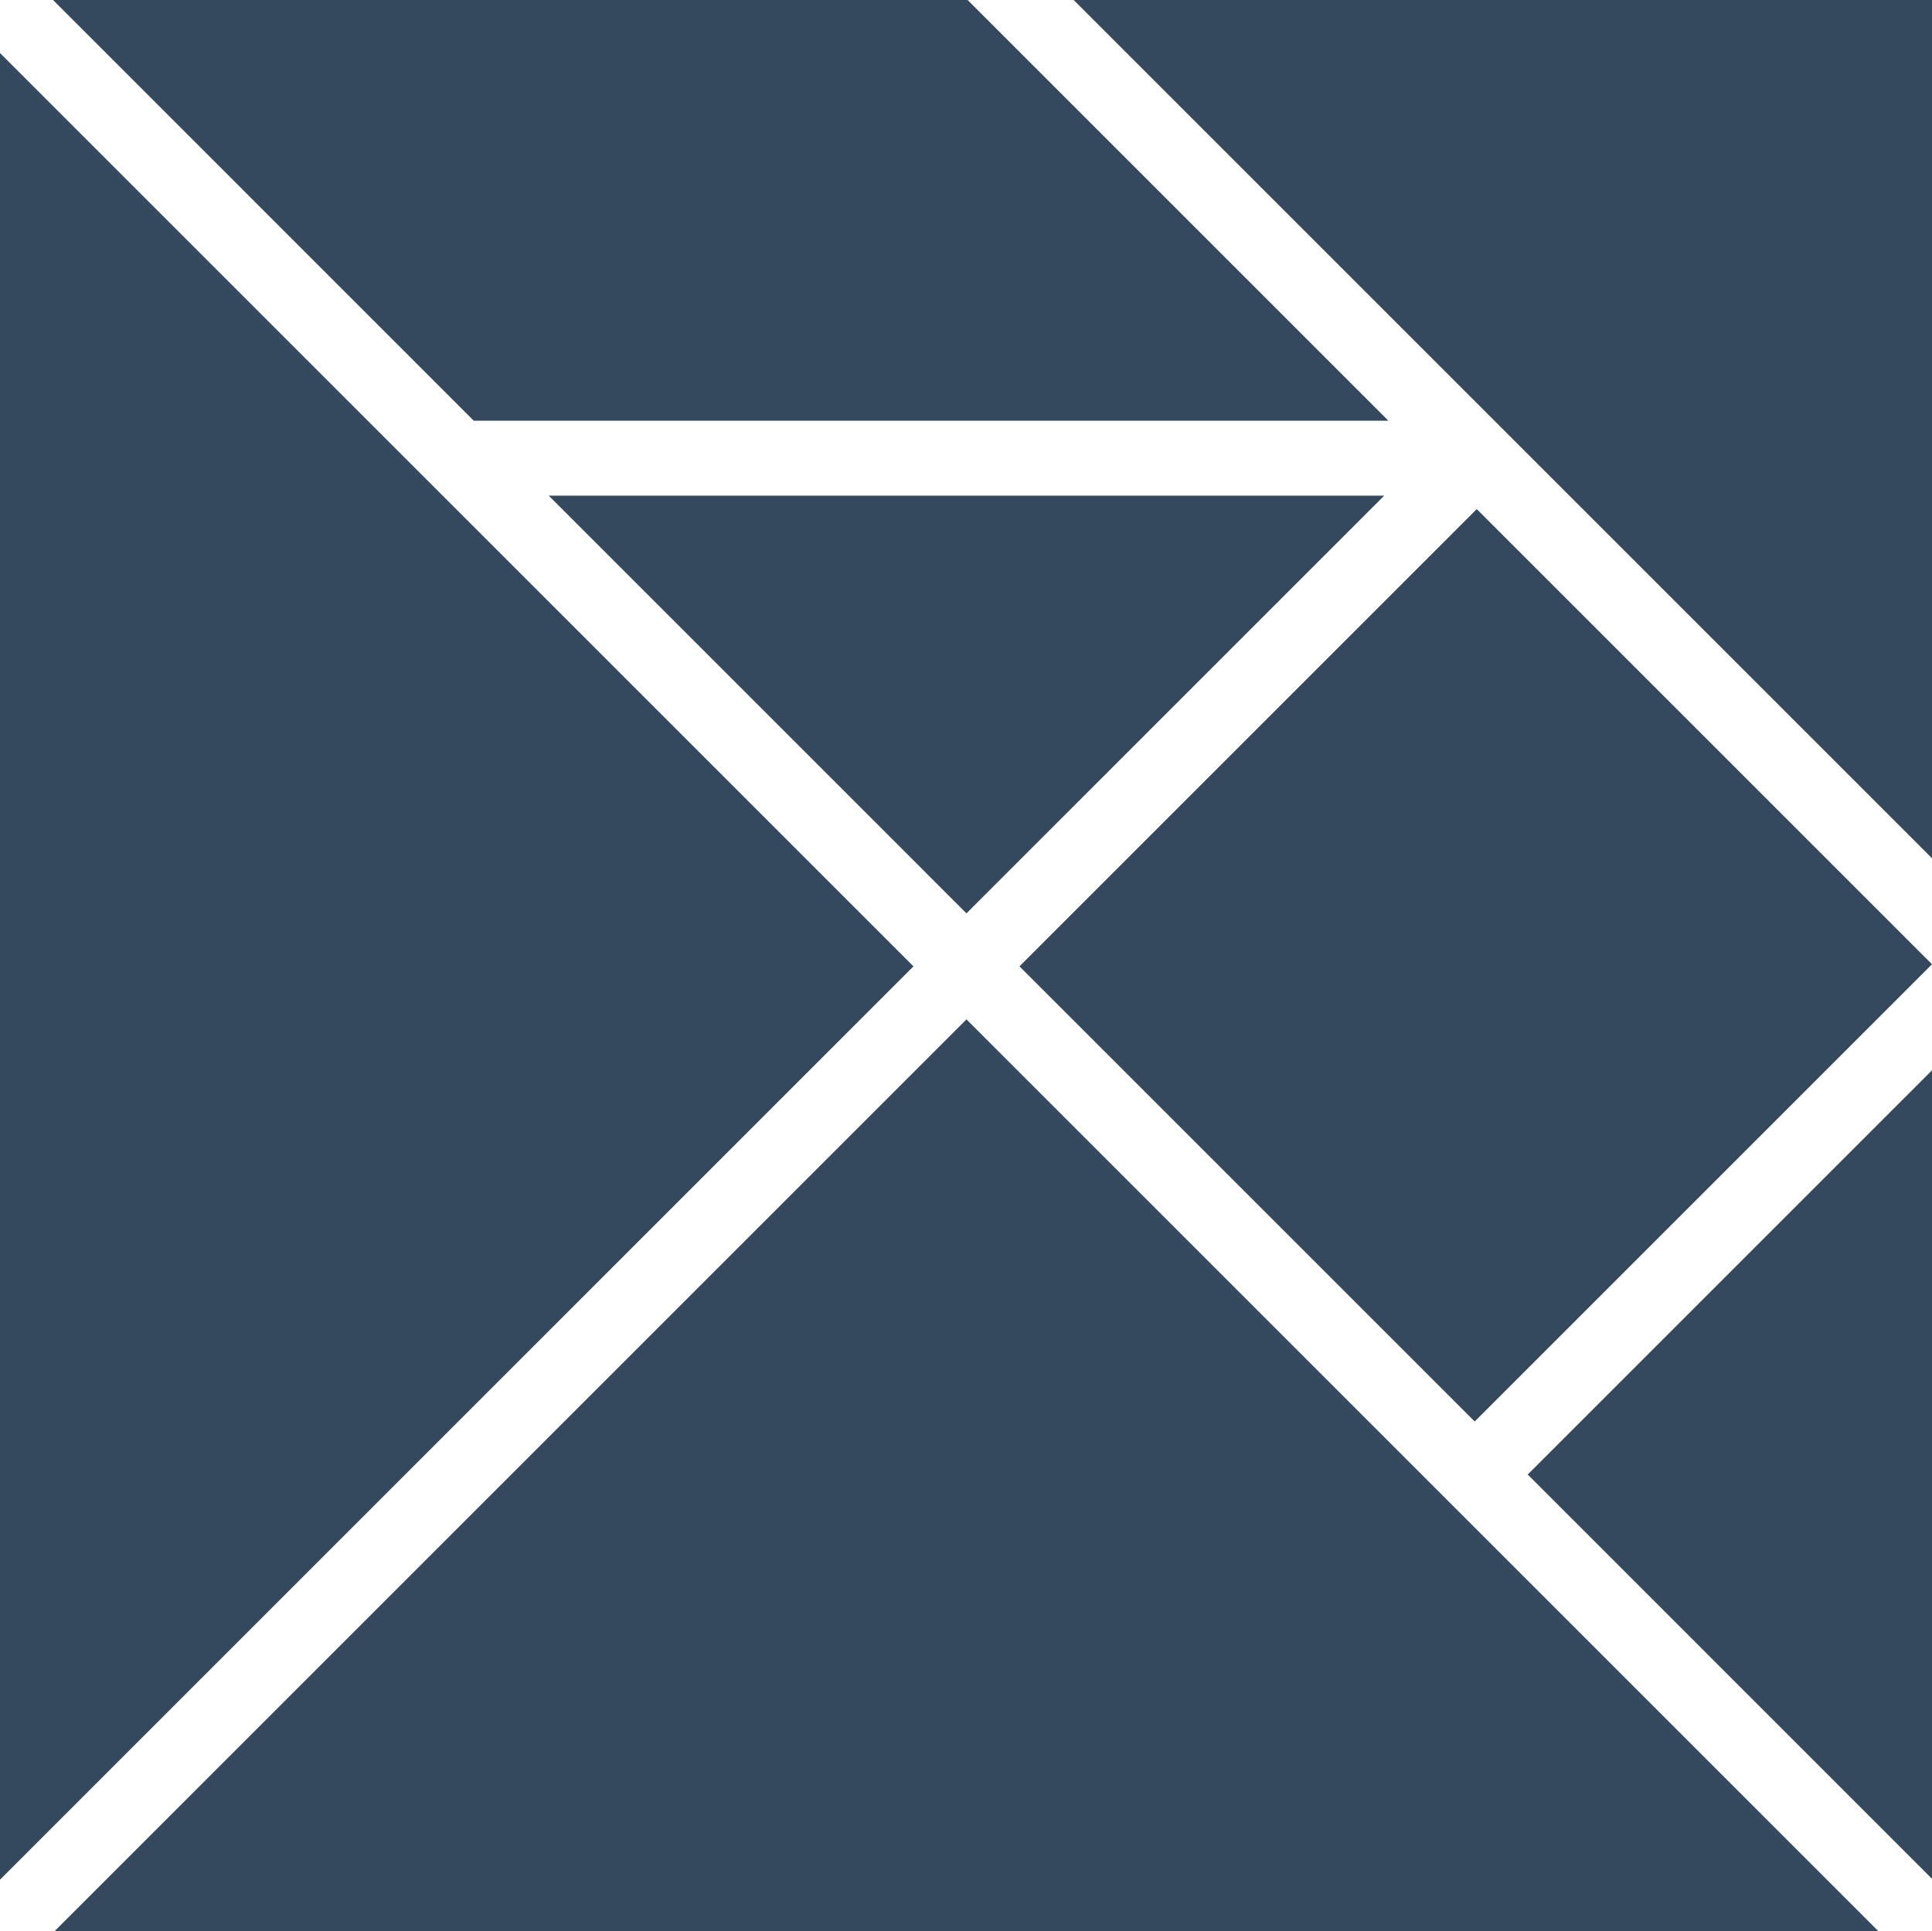
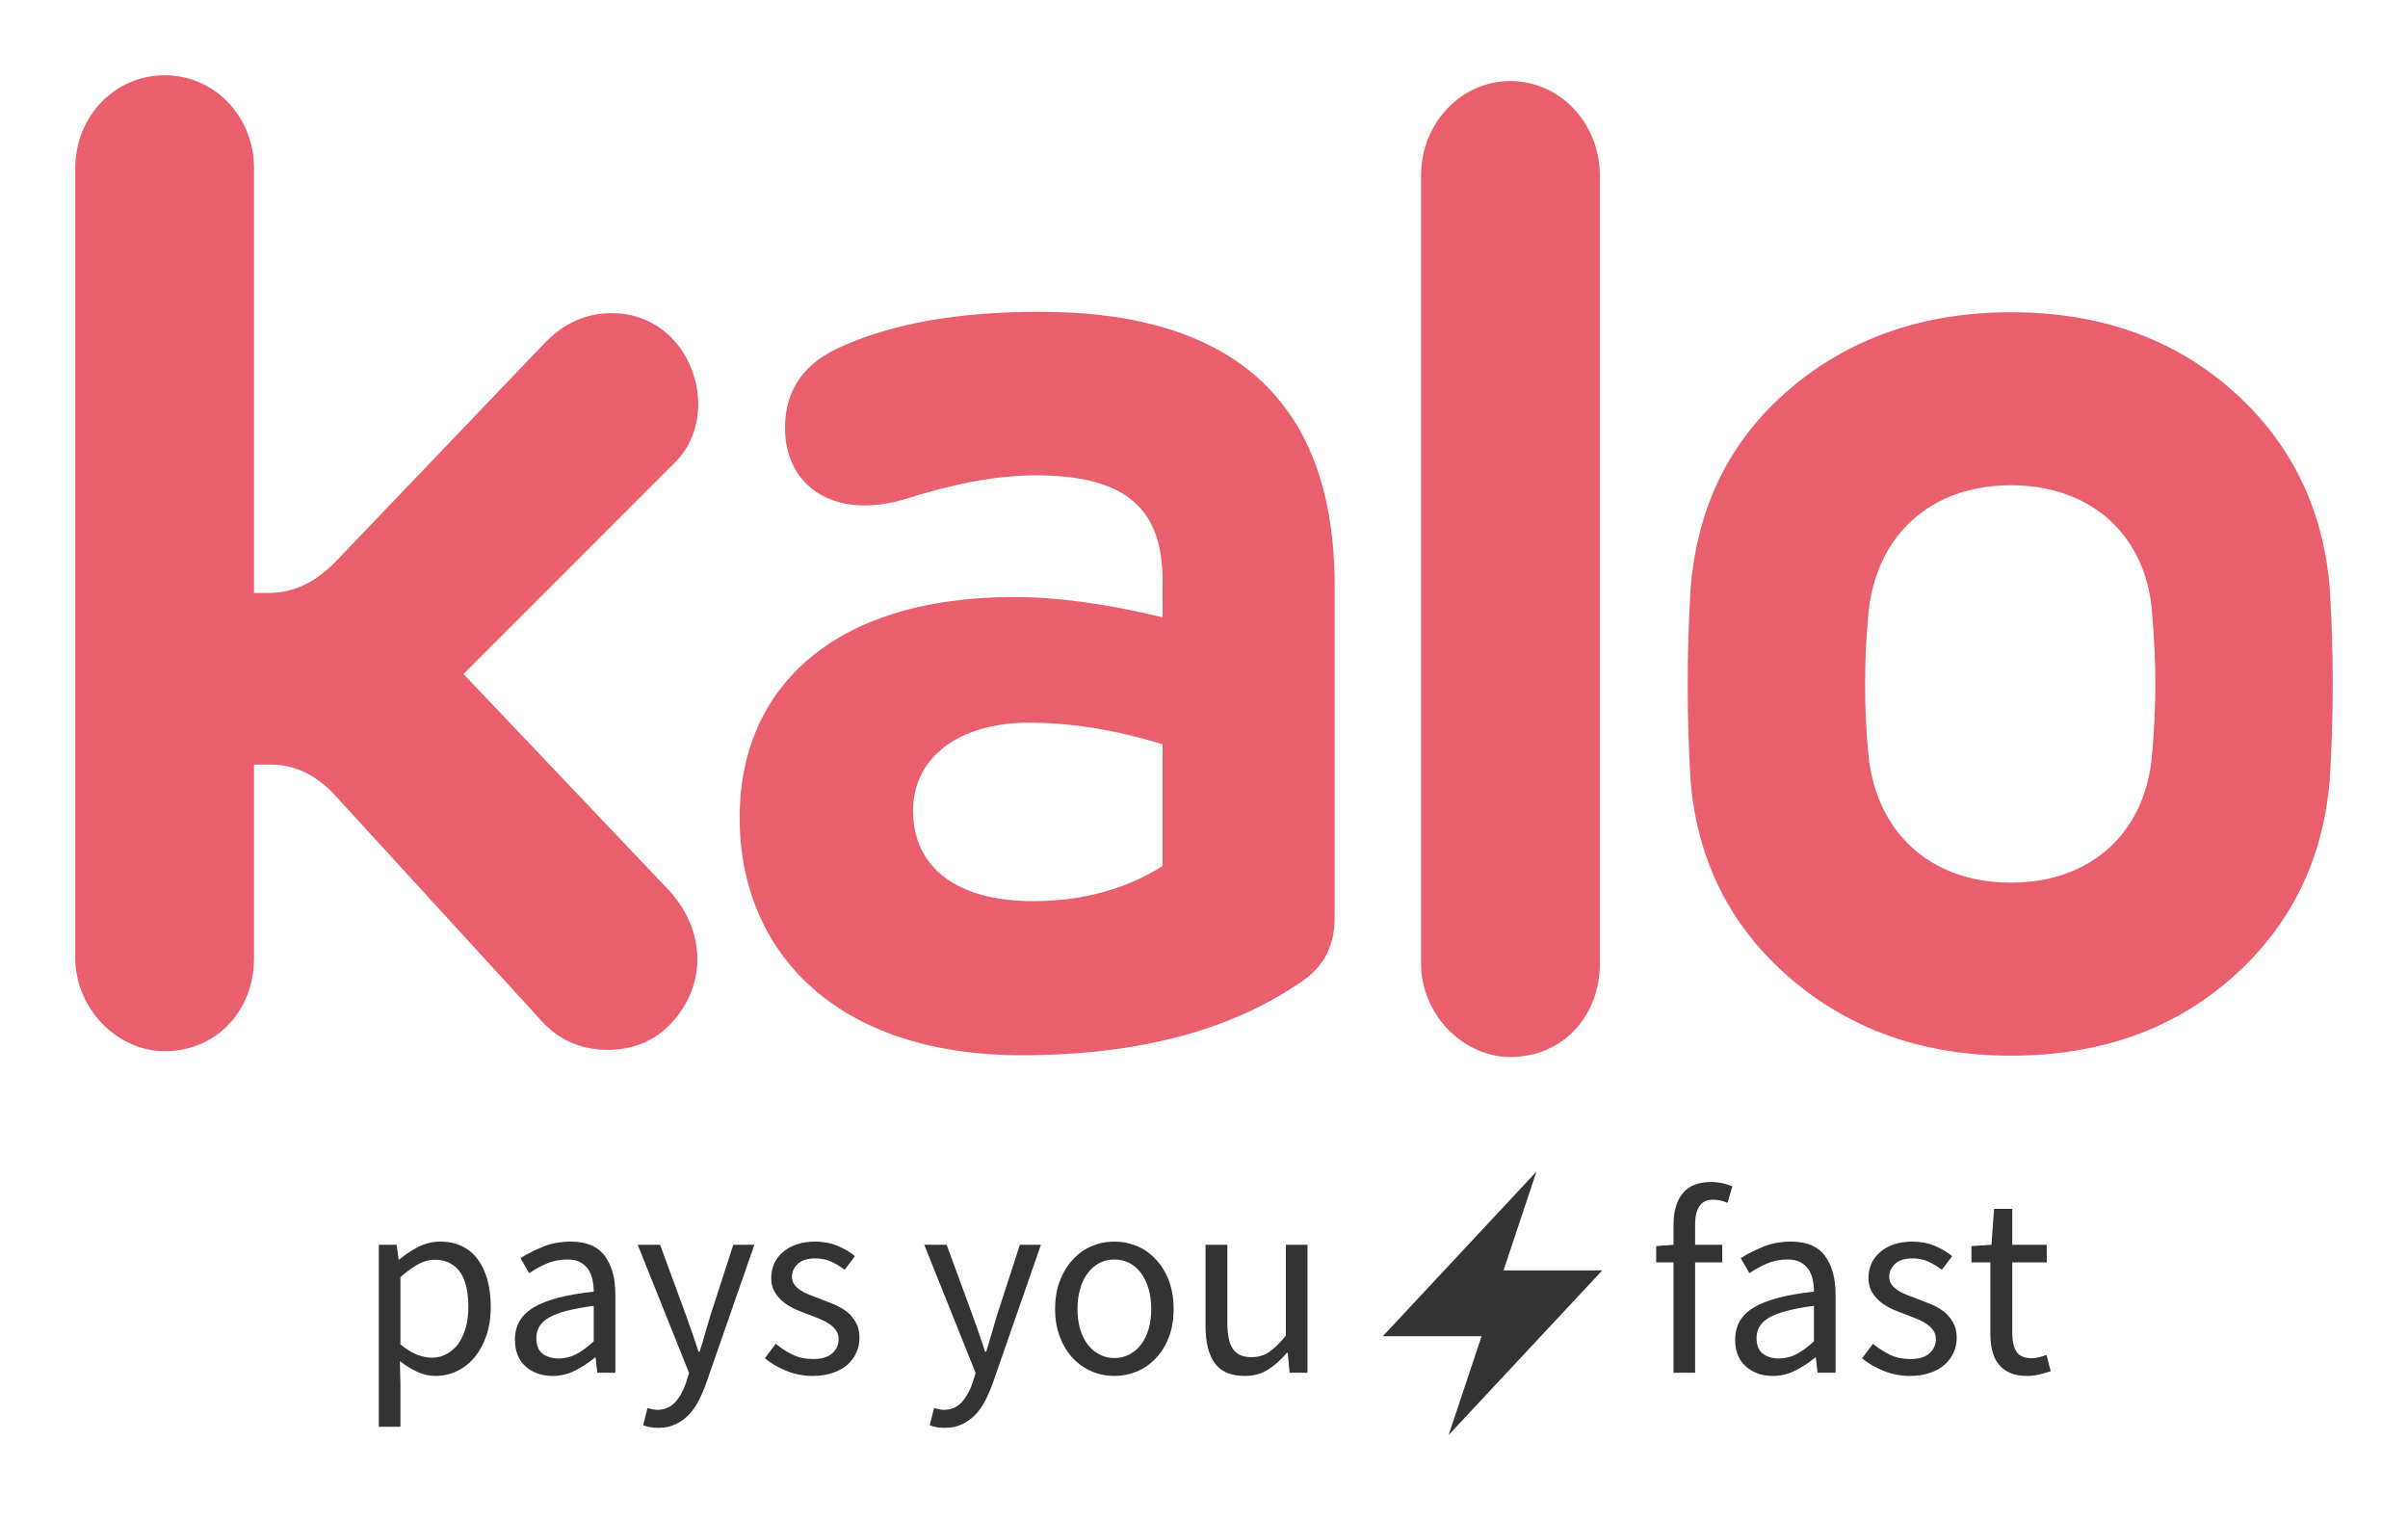
- <svg xmlns="http://www.w3.org/2000/svg" version="1.1" id="Layer_1" x="0px" y="0px" viewBox="0 0 323.141 322.95" enable-background="new 0 0 323.141 322.95" xml:space="preserve">
-   <g>
-     <polygon fill="#34495E" points="161.649,152.782 231.514,82.916 91.783,82.916" />
-     <polygon fill="#34495E" points="8.867,0 79.241,70.375 232.213,70.375 161.838,0" />
-     <rect fill="#34495E" x="192.99" y="107.392" transform="matrix(0.7071 0.7071 -0.7071 0.7071 186.4727 -127.2386)" width="107.676" height="108.167" />
-     <polygon fill="#34495E" points="323.298,143.724 323.298,0 179.573,0" />
-     <polygon fill="#34495E" points="152.781,161.649 0,8.868 0,314.432" />
-     <polygon fill="#34495E" points="255.522,246.655 323.298,314.432 323.298,178.879" />
-     <polygon fill="#34495E" points="161.649,170.517 8.869,323.298 314.43,323.298" />
+ <svg xmlns="http://www.w3.org/2000/svg" viewBox="-20 -20 640 403.724" width="640" height="403.724">
+   <path fill-rule="evenodd" d="M 51.419 137.587 C 58.156 137.587 63.827 134.711 69.147 129.324 L 124.112 71.847 C 129.432 66.099 135.458 63.223 142.555 63.223 C 163.829 63.223 172.34 89.806 159.574 102.744 L 103.188 159.142 L 157.8 216.619 C 167.376 227.034 168.085 241.405 158.512 251.823 C 154.253 256.493 148.578 259.01 141.487 259.01 C 134.044 259.01 128.012 256.134 123.403 250.744 L 69.147 191.471 C 64.188 186.084 58.509 183.211 52.128 183.211 L 47.519 183.211 L 47.519 234.58 C 47.519 248.592 37.588 259.372 23.757 259.372 C 10.993 259.372 0 247.874 0 234.58 L 0 24.786 C 0 10.777 10.637 0 23.757 0 C 36.882 0 47.519 10.777 47.519 24.786 L 47.519 137.587 L 51.419 137.587 Z M 334.731 223.806 C 334.731 231.348 331.896 236.735 326.226 240.69 C 307.075 253.982 282.251 260.445 251.401 260.445 C 202.82 260.445 176.578 233.507 176.578 197.223 C 176.578 163.812 200.338 138.667 249.627 138.667 C 260.976 138.667 274.098 140.463 288.991 144.057 L 288.991 134.356 C 288.991 115.315 279.416 106.332 255.303 106.332 C 245.022 106.332 233.67 108.49 221.259 112.442 C 201.758 118.55 188.636 109.205 188.636 93.761 C 188.636 83.342 193.953 76.158 204.24 71.847 C 218.071 65.74 235.443 62.864 256.365 62.864 C 308.492 62.864 334.731 87.294 334.731 135.791 L 334.731 223.806 Z M 288.991 210.155 L 288.991 177.818 C 276.222 173.868 264.52 172.072 253.527 172.072 C 234.734 172.072 222.677 181.411 222.677 195.423 C 222.677 210.87 234.734 219.492 254.591 219.492 C 267.717 219.492 279.413 216.254 288.991 210.149 Z M 405.208 236.126 C 405.208 250.135 395.276 260.912 381.445 260.912 C 368.682 260.912 357.689 249.417 357.689 236.126 L 357.689 26.688 C 357.689 12.679 368.326 1.546 381.445 1.546 C 394.571 1.546 405.208 12.679 405.208 26.688 L 405.208 236.126 Z M 572.957 240.09 C 557.358 253.743 537.854 260.565 514.448 260.565 C 491.397 260.565 471.896 253.743 455.938 240.09 C 439.981 226.439 431.114 208.837 429.344 187.641 C 428.279 170.759 428.279 153.516 429.344 136.272 C 431.114 114.714 439.625 97.112 455.582 83.462 C 471.543 69.812 491.4 62.986 514.451 62.986 C 537.854 62.986 557.355 69.812 572.96 83.462 C 588.561 97.112 597.428 114.714 599.202 136.272 C 600.266 153.157 600.266 170.398 599.202 187.279 C 597.428 208.837 588.561 226.442 572.957 240.09 Z M 552.038 143.812 C 550.979 123.336 536.787 108.969 514.451 108.969 C 492.817 108.969 478.277 122.619 476.504 143.812 C 475.44 155.764 475.44 167.787 476.504 179.74 C 478.277 200.933 492.817 214.583 514.451 214.583 C 536.081 214.583 550.618 200.933 552.038 179.74 C 553.104 167.787 553.104 155.764 552.038 143.812 Z" style="fill: rgb(234, 95, 110);" transform="matrix(1, 0, 0, 1, 2.2737367544323206e-13, 5.684341886080802e-14)" />
+   <g transform="matrix(2.916717, 0, 0, 2.916717, -9.570505, 5.833434)">
+     <path d="M 32.862 115.167 L 32.912 117.207 L 32.912 121.147 L 30.942 121.147 L 30.942 104.567 L 32.572 104.567 L 32.742 105.907 L 32.812 105.907 C 33.339 105.46 33.919 105.077 34.552 104.757 C 35.185 104.437 35.845 104.277 36.532 104.277 C 37.285 104.277 37.949 104.417 38.522 104.697 C 39.102 104.977 39.582 105.377 39.962 105.897 C 40.349 106.417 40.642 107.04 40.842 107.767 C 41.042 108.494 41.142 109.314 41.142 110.227 C 41.142 111.22 41.005 112.104 40.732 112.877 C 40.459 113.657 40.092 114.317 39.632 114.857 C 39.165 115.404 38.629 115.817 38.022 116.097 C 37.415 116.377 36.775 116.517 36.102 116.517 C 35.555 116.517 35.015 116.397 34.482 116.157 C 33.942 115.917 33.402 115.587 32.862 115.167 Z M 32.912 107.517 L 32.912 113.637 C 33.439 114.084 33.949 114.4 34.442 114.587 C 34.942 114.767 35.382 114.857 35.762 114.857 C 36.242 114.857 36.685 114.75 37.092 114.537 C 37.505 114.317 37.859 114.014 38.152 113.627 C 38.445 113.234 38.679 112.747 38.852 112.167 C 39.019 111.594 39.102 110.947 39.102 110.227 C 39.102 109.587 39.045 109.004 38.932 108.477 C 38.819 107.95 38.639 107.497 38.392 107.117 C 38.145 106.744 37.825 106.454 37.432 106.247 C 37.039 106.034 36.572 105.927 36.032 105.927 C 35.532 105.927 35.032 106.064 34.532 106.337 C 34.025 106.61 33.485 107.004 32.912 107.517 ZM 43.346 113.207 C 43.346 111.927 43.919 110.947 45.066 110.267 C 46.206 109.587 48.026 109.11 50.526 108.837 C 50.526 108.47 50.489 108.11 50.416 107.757 C 50.343 107.404 50.216 107.09 50.036 106.817 C 49.849 106.544 49.603 106.324 49.296 106.157 C 48.996 105.99 48.606 105.907 48.126 105.907 C 47.439 105.907 46.803 106.034 46.216 106.287 C 45.629 106.547 45.106 106.837 44.646 107.157 L 43.856 105.787 C 44.396 105.434 45.059 105.094 45.846 104.767 C 46.626 104.44 47.489 104.277 48.436 104.277 C 49.863 104.277 50.896 104.714 51.536 105.587 C 52.176 106.454 52.496 107.617 52.496 109.077 L 52.496 116.227 L 50.856 116.227 L 50.696 114.837 L 50.646 114.837 C 50.086 115.297 49.483 115.694 48.836 116.027 C 48.183 116.354 47.496 116.517 46.776 116.517 C 45.789 116.517 44.969 116.227 44.316 115.647 C 43.669 115.074 43.346 114.26 43.346 113.207 Z M 45.296 113.057 C 45.296 113.73 45.489 114.21 45.876 114.497 C 46.269 114.784 46.756 114.927 47.336 114.927 C 47.896 114.927 48.426 114.797 48.926 114.537 C 49.433 114.27 49.966 113.88 50.526 113.367 L 50.526 110.127 C 49.546 110.26 48.723 110.414 48.056 110.587 C 47.383 110.76 46.843 110.967 46.436 111.207 C 46.023 111.447 45.729 111.724 45.556 112.037 C 45.383 112.35 45.296 112.69 45.296 113.057 ZM 55.424 119.447 C 55.551 119.474 55.694 119.507 55.854 119.547 C 56.014 119.587 56.164 119.607 56.304 119.607 C 56.977 119.607 57.527 119.374 57.954 118.907 C 58.374 118.434 58.704 117.837 58.944 117.117 L 59.214 116.247 L 54.534 104.567 L 56.574 104.567 L 58.944 111.017 C 59.124 111.53 59.314 112.07 59.514 112.637 C 59.714 113.204 59.901 113.76 60.074 114.307 L 60.174 114.307 C 60.347 113.78 60.514 113.227 60.674 112.647 C 60.834 112.074 60.994 111.53 61.154 111.017 L 63.244 104.567 L 65.164 104.567 L 60.774 117.187 C 60.567 117.76 60.334 118.297 60.074 118.797 C 59.821 119.29 59.517 119.717 59.164 120.077 C 58.811 120.437 58.411 120.72 57.964 120.927 C 57.517 121.14 56.997 121.247 56.404 121.247 C 56.131 121.247 55.884 121.227 55.664 121.187 C 55.437 121.147 55.227 121.087 55.034 121.007 L 55.424 119.447 ZM 66.122 114.907 L 67.112 113.587 C 67.619 114 68.142 114.337 68.682 114.597 C 69.215 114.85 69.835 114.977 70.542 114.977 C 71.309 114.977 71.885 114.8 72.272 114.447 C 72.652 114.1 72.842 113.67 72.842 113.157 C 72.842 112.85 72.762 112.587 72.602 112.367 C 72.442 112.14 72.239 111.944 71.992 111.777 C 71.745 111.61 71.462 111.46 71.142 111.327 C 70.822 111.2 70.502 111.074 70.182 110.947 C 69.762 110.8 69.345 110.637 68.932 110.457 C 68.519 110.27 68.145 110.047 67.812 109.787 C 67.485 109.52 67.219 109.21 67.012 108.857 C 66.805 108.504 66.702 108.08 66.702 107.587 C 66.702 107.12 66.792 106.684 66.972 106.277 C 67.159 105.87 67.425 105.52 67.772 105.227 C 68.112 104.927 68.532 104.694 69.032 104.527 C 69.525 104.36 70.085 104.277 70.712 104.277 C 71.445 104.277 72.119 104.404 72.732 104.657 C 73.352 104.917 73.885 105.23 74.332 105.597 L 73.392 106.847 C 72.992 106.54 72.579 106.29 72.152 106.097 C 71.719 105.904 71.245 105.807 70.732 105.807 C 69.999 105.807 69.459 105.977 69.112 106.317 C 68.765 106.65 68.592 107.04 68.592 107.487 C 68.592 107.76 68.665 107.997 68.812 108.197 C 68.959 108.397 69.152 108.574 69.392 108.727 C 69.632 108.88 69.905 109.017 70.212 109.137 C 70.525 109.257 70.852 109.38 71.192 109.507 C 71.605 109.667 72.025 109.834 72.452 110.007 C 72.872 110.187 73.252 110.407 73.592 110.667 C 73.925 110.934 74.199 111.26 74.412 111.647 C 74.632 112.027 74.742 112.49 74.742 113.037 C 74.742 113.517 74.649 113.964 74.462 114.377 C 74.282 114.797 74.012 115.167 73.652 115.487 C 73.292 115.807 72.842 116.057 72.302 116.237 C 71.769 116.424 71.159 116.517 70.472 116.517 C 69.639 116.517 68.845 116.364 68.092 116.057 C 67.339 115.757 66.682 115.374 66.122 114.907 ZM 81.536 119.447 C 81.662 119.474 81.806 119.507 81.966 119.547 C 82.126 119.587 82.276 119.607 82.416 119.607 C 83.089 119.607 83.639 119.374 84.066 118.907 C 84.486 118.434 84.816 117.837 85.056 117.117 L 85.326 116.247 L 80.646 104.567 L 82.686 104.567 L 85.056 111.017 C 85.236 111.53 85.426 112.07 85.626 112.637 C 85.826 113.204 86.012 113.76 86.186 114.307 L 86.286 114.307 C 86.459 113.78 86.626 113.227 86.786 112.647 C 86.946 112.074 87.106 111.53 87.266 111.017 L 89.356 104.567 L 91.276 104.567 L 86.886 117.187 C 86.679 117.76 86.446 118.297 86.186 118.797 C 85.932 119.29 85.629 119.717 85.276 120.077 C 84.922 120.437 84.522 120.72 84.076 120.927 C 83.629 121.14 83.109 121.247 82.516 121.247 C 82.242 121.247 81.996 121.227 81.776 121.187 C 81.549 121.147 81.339 121.087 81.146 121.007 L 81.536 119.447 ZM 92.568 110.417 C 92.568 109.444 92.718 108.577 93.018 107.817 C 93.311 107.057 93.708 106.414 94.208 105.887 C 94.701 105.354 95.271 104.954 95.918 104.687 C 96.564 104.414 97.248 104.277 97.968 104.277 C 98.688 104.277 99.374 104.414 100.028 104.687 C 100.674 104.954 101.244 105.354 101.738 105.887 C 102.238 106.414 102.634 107.057 102.928 107.817 C 103.221 108.577 103.368 109.444 103.368 110.417 C 103.368 111.377 103.221 112.237 102.928 112.997 C 102.634 113.757 102.238 114.397 101.738 114.917 C 101.244 115.437 100.674 115.834 100.028 116.107 C 99.374 116.38 98.688 116.517 97.968 116.517 C 97.248 116.517 96.564 116.38 95.918 116.107 C 95.271 115.834 94.701 115.437 94.208 114.917 C 93.708 114.397 93.311 113.757 93.018 112.997 C 92.718 112.237 92.568 111.377 92.568 110.417 Z M 94.608 110.417 C 94.608 111.09 94.688 111.7 94.848 112.247 C 95.008 112.787 95.238 113.254 95.538 113.647 C 95.831 114.04 96.188 114.344 96.608 114.557 C 97.021 114.777 97.474 114.887 97.968 114.887 C 98.468 114.887 98.924 114.777 99.338 114.557 C 99.758 114.344 100.114 114.04 100.408 113.647 C 100.701 113.254 100.928 112.787 101.088 112.247 C 101.248 111.7 101.328 111.09 101.328 110.417 C 101.328 109.744 101.248 109.134 101.088 108.587 C 100.928 108.034 100.701 107.557 100.408 107.157 C 100.114 106.757 99.758 106.447 99.338 106.227 C 98.924 106.014 98.468 105.907 97.968 105.907 C 97.474 105.907 97.021 106.014 96.608 106.227 C 96.188 106.447 95.831 106.757 95.538 107.157 C 95.238 107.557 95.008 108.034 94.848 108.587 C 94.688 109.134 94.608 109.744 94.608 110.417 ZM 106.276 111.957 L 106.276 104.567 L 108.266 104.567 L 108.266 111.687 C 108.266 112.794 108.439 113.59 108.786 114.077 C 109.126 114.564 109.682 114.807 110.456 114.807 C 111.062 114.807 111.596 114.654 112.056 114.347 C 112.522 114.034 113.036 113.534 113.596 112.847 L 113.596 104.567 L 115.566 104.567 L 115.566 116.227 L 113.936 116.227 L 113.766 114.407 L 113.696 114.407 C 113.149 115.047 112.576 115.557 111.976 115.937 C 111.376 116.324 110.669 116.517 109.856 116.517 C 108.602 116.517 107.692 116.134 107.126 115.367 C 106.559 114.594 106.276 113.457 106.276 111.957 ZM 154.28 99.237 L 153.84 100.747 C 153.413 100.554 152.973 100.457 152.52 100.457 C 151.433 100.457 150.89 101.21 150.89 102.717 L 150.89 104.567 L 153.36 104.567 L 153.36 106.167 L 150.89 106.167 L 150.89 116.227 L 148.92 116.227 L 148.92 106.167 L 147.34 106.167 L 147.34 104.687 L 148.92 104.567 L 148.92 102.717 C 148.92 101.517 149.196 100.574 149.75 99.887 C 150.303 99.194 151.163 98.847 152.33 98.847 C 152.696 98.847 153.046 98.884 153.38 98.957 C 153.706 99.03 154.006 99.124 154.28 99.237 ZM 154.537 113.207 C 154.537 111.927 155.111 110.947 156.257 110.267 C 157.397 109.587 159.217 109.11 161.717 108.837 C 161.717 108.47 161.681 108.11 161.607 107.757 C 161.534 107.404 161.407 107.09 161.227 106.817 C 161.041 106.544 160.794 106.324 160.487 106.157 C 160.187 105.99 159.797 105.907 159.317 105.907 C 158.631 105.907 157.994 106.034 157.407 106.287 C 156.821 106.547 156.297 106.837 155.837 107.157 L 155.047 105.787 C 155.587 105.434 156.251 105.094 157.037 104.767 C 157.817 104.44 158.681 104.277 159.627 104.277 C 161.054 104.277 162.087 104.714 162.727 105.587 C 163.367 106.454 163.687 107.617 163.687 109.077 L 163.687 116.227 L 162.047 116.227 L 161.887 114.837 L 161.837 114.837 C 161.277 115.297 160.674 115.694 160.027 116.027 C 159.374 116.354 158.687 116.517 157.967 116.517 C 156.981 116.517 156.161 116.227 155.507 115.647 C 154.861 115.074 154.537 114.26 154.537 113.207 Z M 156.487 113.057 C 156.487 113.73 156.681 114.21 157.067 114.497 C 157.461 114.784 157.947 114.927 158.527 114.927 C 159.087 114.927 159.617 114.797 160.117 114.537 C 160.624 114.27 161.157 113.88 161.717 113.367 L 161.717 110.127 C 160.737 110.26 159.914 110.414 159.247 110.587 C 158.574 110.76 158.034 110.967 157.627 111.207 C 157.214 111.447 156.921 111.724 156.747 112.037 C 156.574 112.35 156.487 112.69 156.487 113.057 ZM 166.105 114.907 L 167.095 113.587 C 167.602 114 168.125 114.337 168.665 114.597 C 169.199 114.85 169.819 114.977 170.525 114.977 C 171.292 114.977 171.869 114.8 172.255 114.447 C 172.635 114.1 172.825 113.67 172.825 113.157 C 172.825 112.85 172.745 112.587 172.585 112.367 C 172.425 112.14 172.222 111.944 171.975 111.777 C 171.729 111.61 171.445 111.46 171.125 111.327 C 170.805 111.2 170.485 111.074 170.165 110.947 C 169.745 110.8 169.329 110.637 168.915 110.457 C 168.502 110.27 168.129 110.047 167.795 109.787 C 167.469 109.52 167.202 109.21 166.995 108.857 C 166.789 108.504 166.685 108.08 166.685 107.587 C 166.685 107.12 166.775 106.684 166.955 106.277 C 167.142 105.87 167.409 105.52 167.755 105.227 C 168.095 104.927 168.515 104.694 169.015 104.527 C 169.509 104.36 170.069 104.277 170.695 104.277 C 171.429 104.277 172.102 104.404 172.715 104.657 C 173.335 104.917 173.869 105.23 174.315 105.597 L 173.375 106.847 C 172.975 106.54 172.562 106.29 172.135 106.097 C 171.702 105.904 171.229 105.807 170.715 105.807 C 169.982 105.807 169.442 105.977 169.095 106.317 C 168.749 106.65 168.575 107.04 168.575 107.487 C 168.575 107.76 168.649 107.997 168.795 108.197 C 168.942 108.397 169.135 108.574 169.375 108.727 C 169.615 108.88 169.889 109.017 170.195 109.137 C 170.509 109.257 170.835 109.38 171.175 109.507 C 171.589 109.667 172.009 109.834 172.435 110.007 C 172.855 110.187 173.235 110.407 173.575 110.667 C 173.909 110.934 174.182 111.26 174.395 111.647 C 174.615 112.027 174.725 112.49 174.725 113.037 C 174.725 113.517 174.632 113.964 174.445 114.377 C 174.265 114.797 173.995 115.167 173.635 115.487 C 173.275 115.807 172.825 116.057 172.285 116.237 C 171.752 116.424 171.142 116.517 170.455 116.517 C 169.622 116.517 168.829 116.364 168.075 116.057 C 167.322 115.757 166.665 115.374 166.105 114.907 ZM 177.791 112.627 L 177.791 106.167 L 176.071 106.167 L 176.071 104.687 L 177.891 104.567 L 178.131 101.297 L 179.791 101.297 L 179.791 104.567 L 182.931 104.567 L 182.931 106.167 L 179.791 106.167 L 179.791 112.647 C 179.791 113.367 179.921 113.924 180.181 114.317 C 180.448 114.71 180.918 114.907 181.591 114.907 C 181.798 114.907 182.021 114.874 182.261 114.807 C 182.501 114.747 182.718 114.677 182.911 114.597 L 183.291 116.087 C 182.971 116.194 182.625 116.294 182.251 116.387 C 181.871 116.474 181.498 116.517 181.131 116.517 C 180.505 116.517 179.981 116.42 179.561 116.227 C 179.135 116.034 178.791 115.77 178.531 115.437 C 178.265 115.097 178.075 114.687 177.961 114.207 C 177.848 113.727 177.791 113.2 177.791 112.627 Z" transform="matrix(1, 0, 0, 1, 0, 0)" style="fill: rgb(51, 51, 51); white-space: pre;" />
+     <path d="M 128.429 121.9 L 131.429 112.9 L 122.429 112.9 L 136.429 97.9 L 133.429 106.9 L 142.429 106.9 L 128.429 121.9 Z" style="fill: rgb(51, 51, 51);" />
  </g>
</svg>
